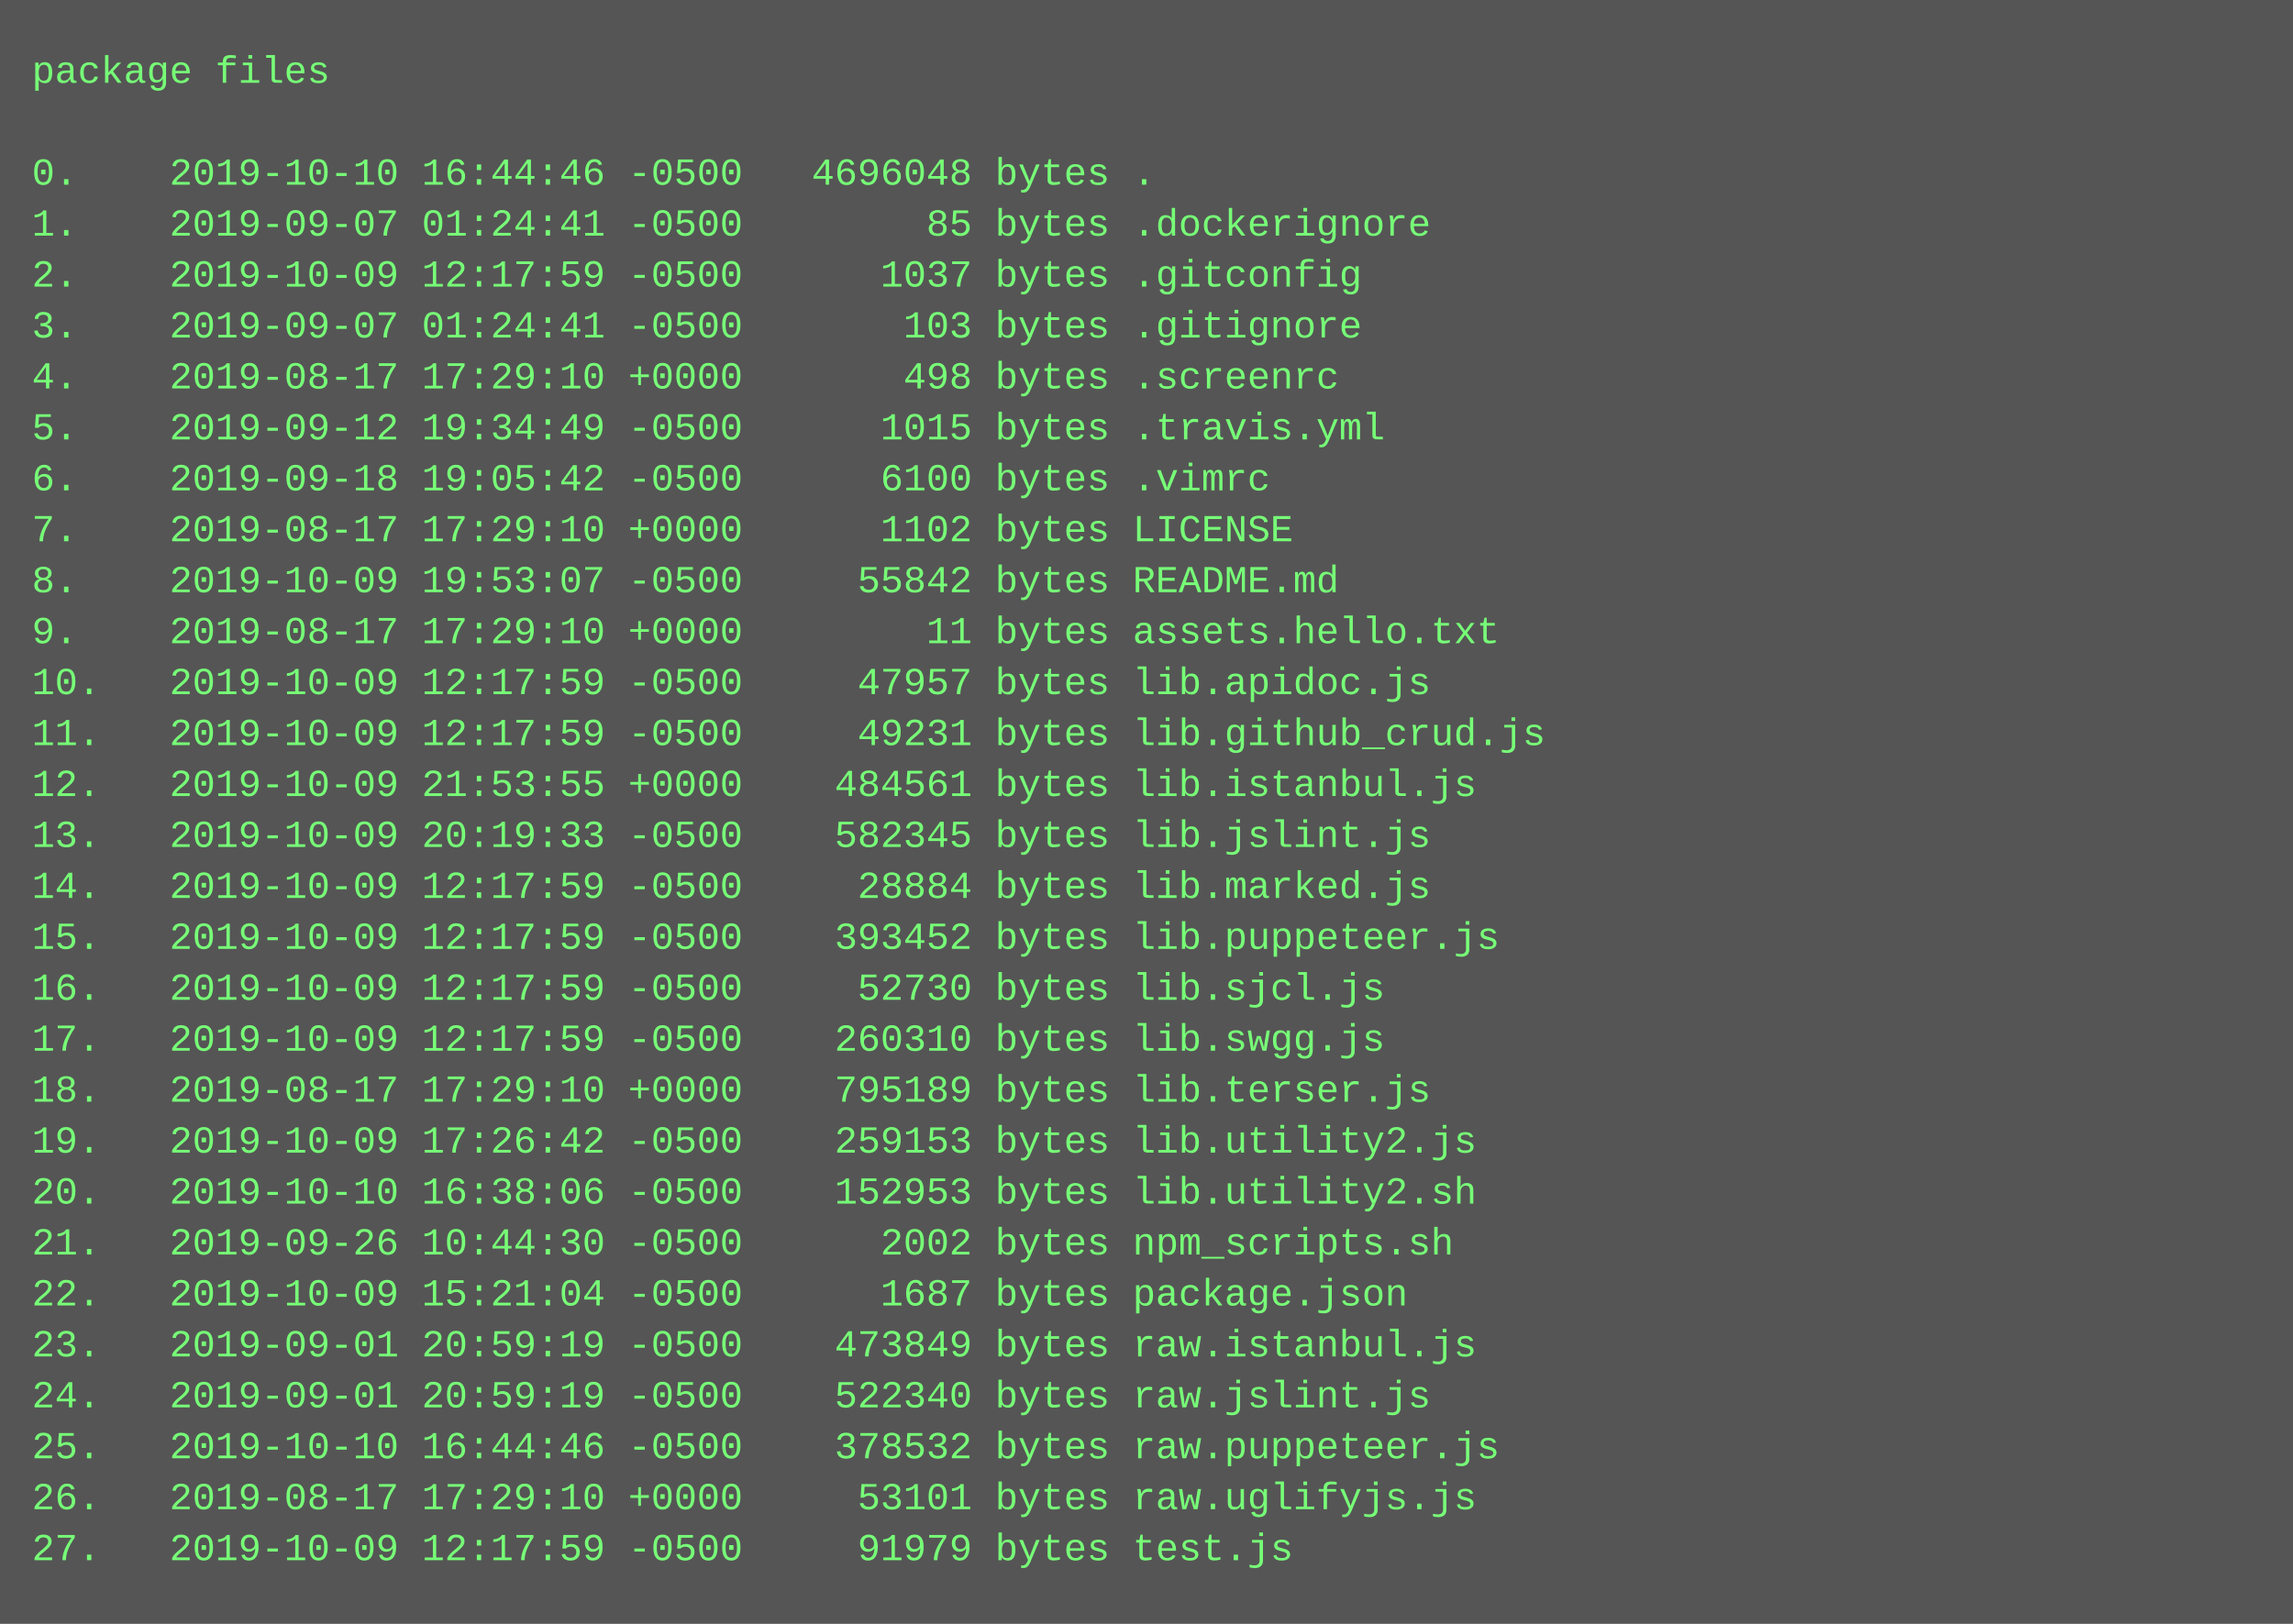
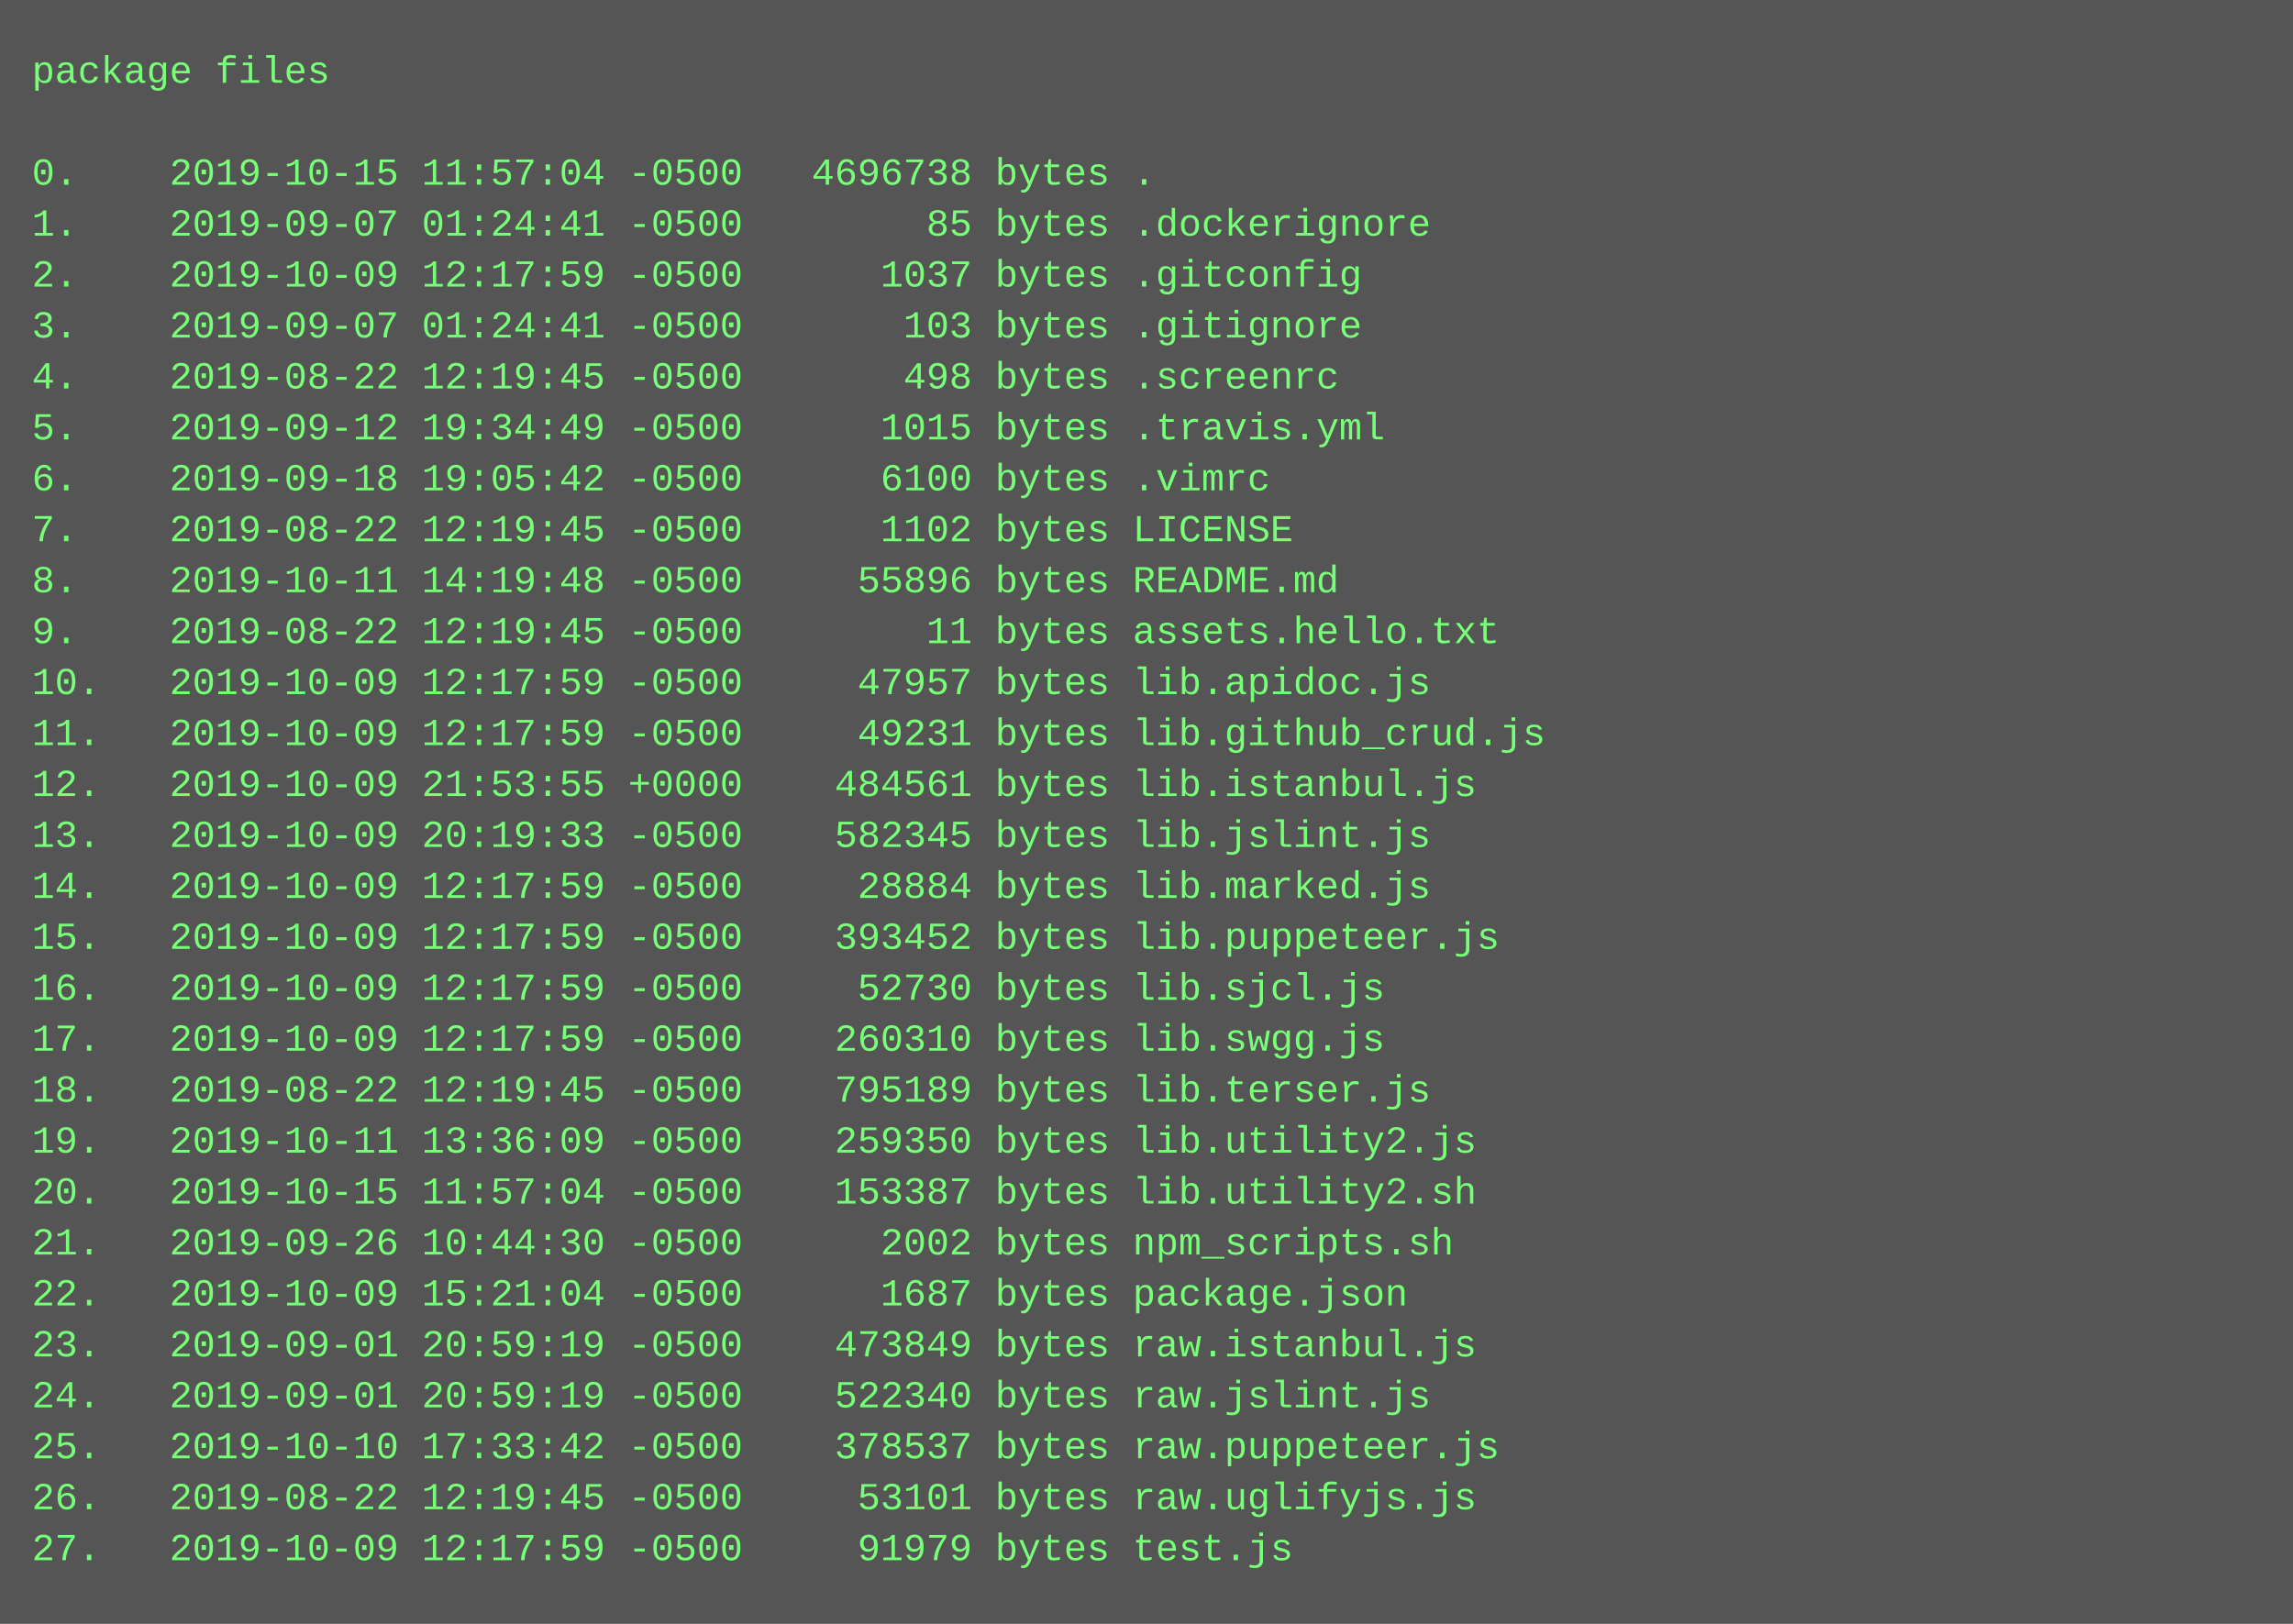
<svg xmlns="http://www.w3.org/2000/svg" height="510" width="720">
  <rect height="510" fill="#555" width="720" />
  <text fill="#7f7" font-family="Courier New" font-size="12" xml:space="preserve">
    <tspan x="10" y="26">package files</tspan>
    <tspan x="10" y="42" />
-     <tspan x="10" y="58">0.    2019-10-10 16:44:46 -0500   4696048 bytes .</tspan>
+     <tspan x="10" y="58">0.    2019-10-15 11:57:04 -0500   4696738 bytes .</tspan>
    <tspan x="10" y="74">1.    2019-09-07 01:24:41 -0500        85 bytes .dockerignore</tspan>
    <tspan x="10" y="90">2.    2019-10-09 12:17:59 -0500      1037 bytes .gitconfig</tspan>
    <tspan x="10" y="106">3.    2019-09-07 01:24:41 -0500       103 bytes .gitignore</tspan>
-     <tspan x="10" y="122">4.    2019-08-17 17:29:10 +0000       498 bytes .screenrc</tspan>
+     <tspan x="10" y="122">4.    2019-08-22 12:19:45 -0500       498 bytes .screenrc</tspan>
    <tspan x="10" y="138">5.    2019-09-12 19:34:49 -0500      1015 bytes .travis.yml</tspan>
    <tspan x="10" y="154">6.    2019-09-18 19:05:42 -0500      6100 bytes .vimrc</tspan>
-     <tspan x="10" y="170">7.    2019-08-17 17:29:10 +0000      1102 bytes LICENSE</tspan>
-     <tspan x="10" y="186">8.    2019-10-09 19:53:07 -0500     55842 bytes README.md</tspan>
-     <tspan x="10" y="202">9.    2019-08-17 17:29:10 +0000        11 bytes assets.hello.txt</tspan>
+     <tspan x="10" y="170">7.    2019-08-22 12:19:45 -0500      1102 bytes LICENSE</tspan>
+     <tspan x="10" y="186">8.    2019-10-11 14:19:48 -0500     55896 bytes README.md</tspan>
+     <tspan x="10" y="202">9.    2019-08-22 12:19:45 -0500        11 bytes assets.hello.txt</tspan>
    <tspan x="10" y="218">10.   2019-10-09 12:17:59 -0500     47957 bytes lib.apidoc.js</tspan>
    <tspan x="10" y="234">11.   2019-10-09 12:17:59 -0500     49231 bytes lib.github_crud.js</tspan>
    <tspan x="10" y="250">12.   2019-10-09 21:53:55 +0000    484561 bytes lib.istanbul.js</tspan>
    <tspan x="10" y="266">13.   2019-10-09 20:19:33 -0500    582345 bytes lib.jslint.js</tspan>
    <tspan x="10" y="282">14.   2019-10-09 12:17:59 -0500     28884 bytes lib.marked.js</tspan>
    <tspan x="10" y="298">15.   2019-10-09 12:17:59 -0500    393452 bytes lib.puppeteer.js</tspan>
    <tspan x="10" y="314">16.   2019-10-09 12:17:59 -0500     52730 bytes lib.sjcl.js</tspan>
    <tspan x="10" y="330">17.   2019-10-09 12:17:59 -0500    260310 bytes lib.swgg.js</tspan>
-     <tspan x="10" y="346">18.   2019-08-17 17:29:10 +0000    795189 bytes lib.terser.js</tspan>
-     <tspan x="10" y="362">19.   2019-10-09 17:26:42 -0500    259153 bytes lib.utility2.js</tspan>
-     <tspan x="10" y="378">20.   2019-10-10 16:38:06 -0500    152953 bytes lib.utility2.sh</tspan>
+     <tspan x="10" y="346">18.   2019-08-22 12:19:45 -0500    795189 bytes lib.terser.js</tspan>
+     <tspan x="10" y="362">19.   2019-10-11 13:36:09 -0500    259350 bytes lib.utility2.js</tspan>
+     <tspan x="10" y="378">20.   2019-10-15 11:57:04 -0500    153387 bytes lib.utility2.sh</tspan>
    <tspan x="10" y="394">21.   2019-09-26 10:44:30 -0500      2002 bytes npm_scripts.sh</tspan>
    <tspan x="10" y="410">22.   2019-10-09 15:21:04 -0500      1687 bytes package.json</tspan>
    <tspan x="10" y="426">23.   2019-09-01 20:59:19 -0500    473849 bytes raw.istanbul.js</tspan>
    <tspan x="10" y="442">24.   2019-09-01 20:59:19 -0500    522340 bytes raw.jslint.js</tspan>
-     <tspan x="10" y="458">25.   2019-10-10 16:44:46 -0500    378532 bytes raw.puppeteer.js</tspan>
-     <tspan x="10" y="474">26.   2019-08-17 17:29:10 +0000     53101 bytes raw.uglifyjs.js</tspan>
+     <tspan x="10" y="458">25.   2019-10-10 17:33:42 -0500    378537 bytes raw.puppeteer.js</tspan>
+     <tspan x="10" y="474">26.   2019-08-22 12:19:45 -0500     53101 bytes raw.uglifyjs.js</tspan>
    <tspan x="10" y="490">27.   2019-10-09 12:17:59 -0500     91979 bytes test.js</tspan>
  </text>
</svg>
